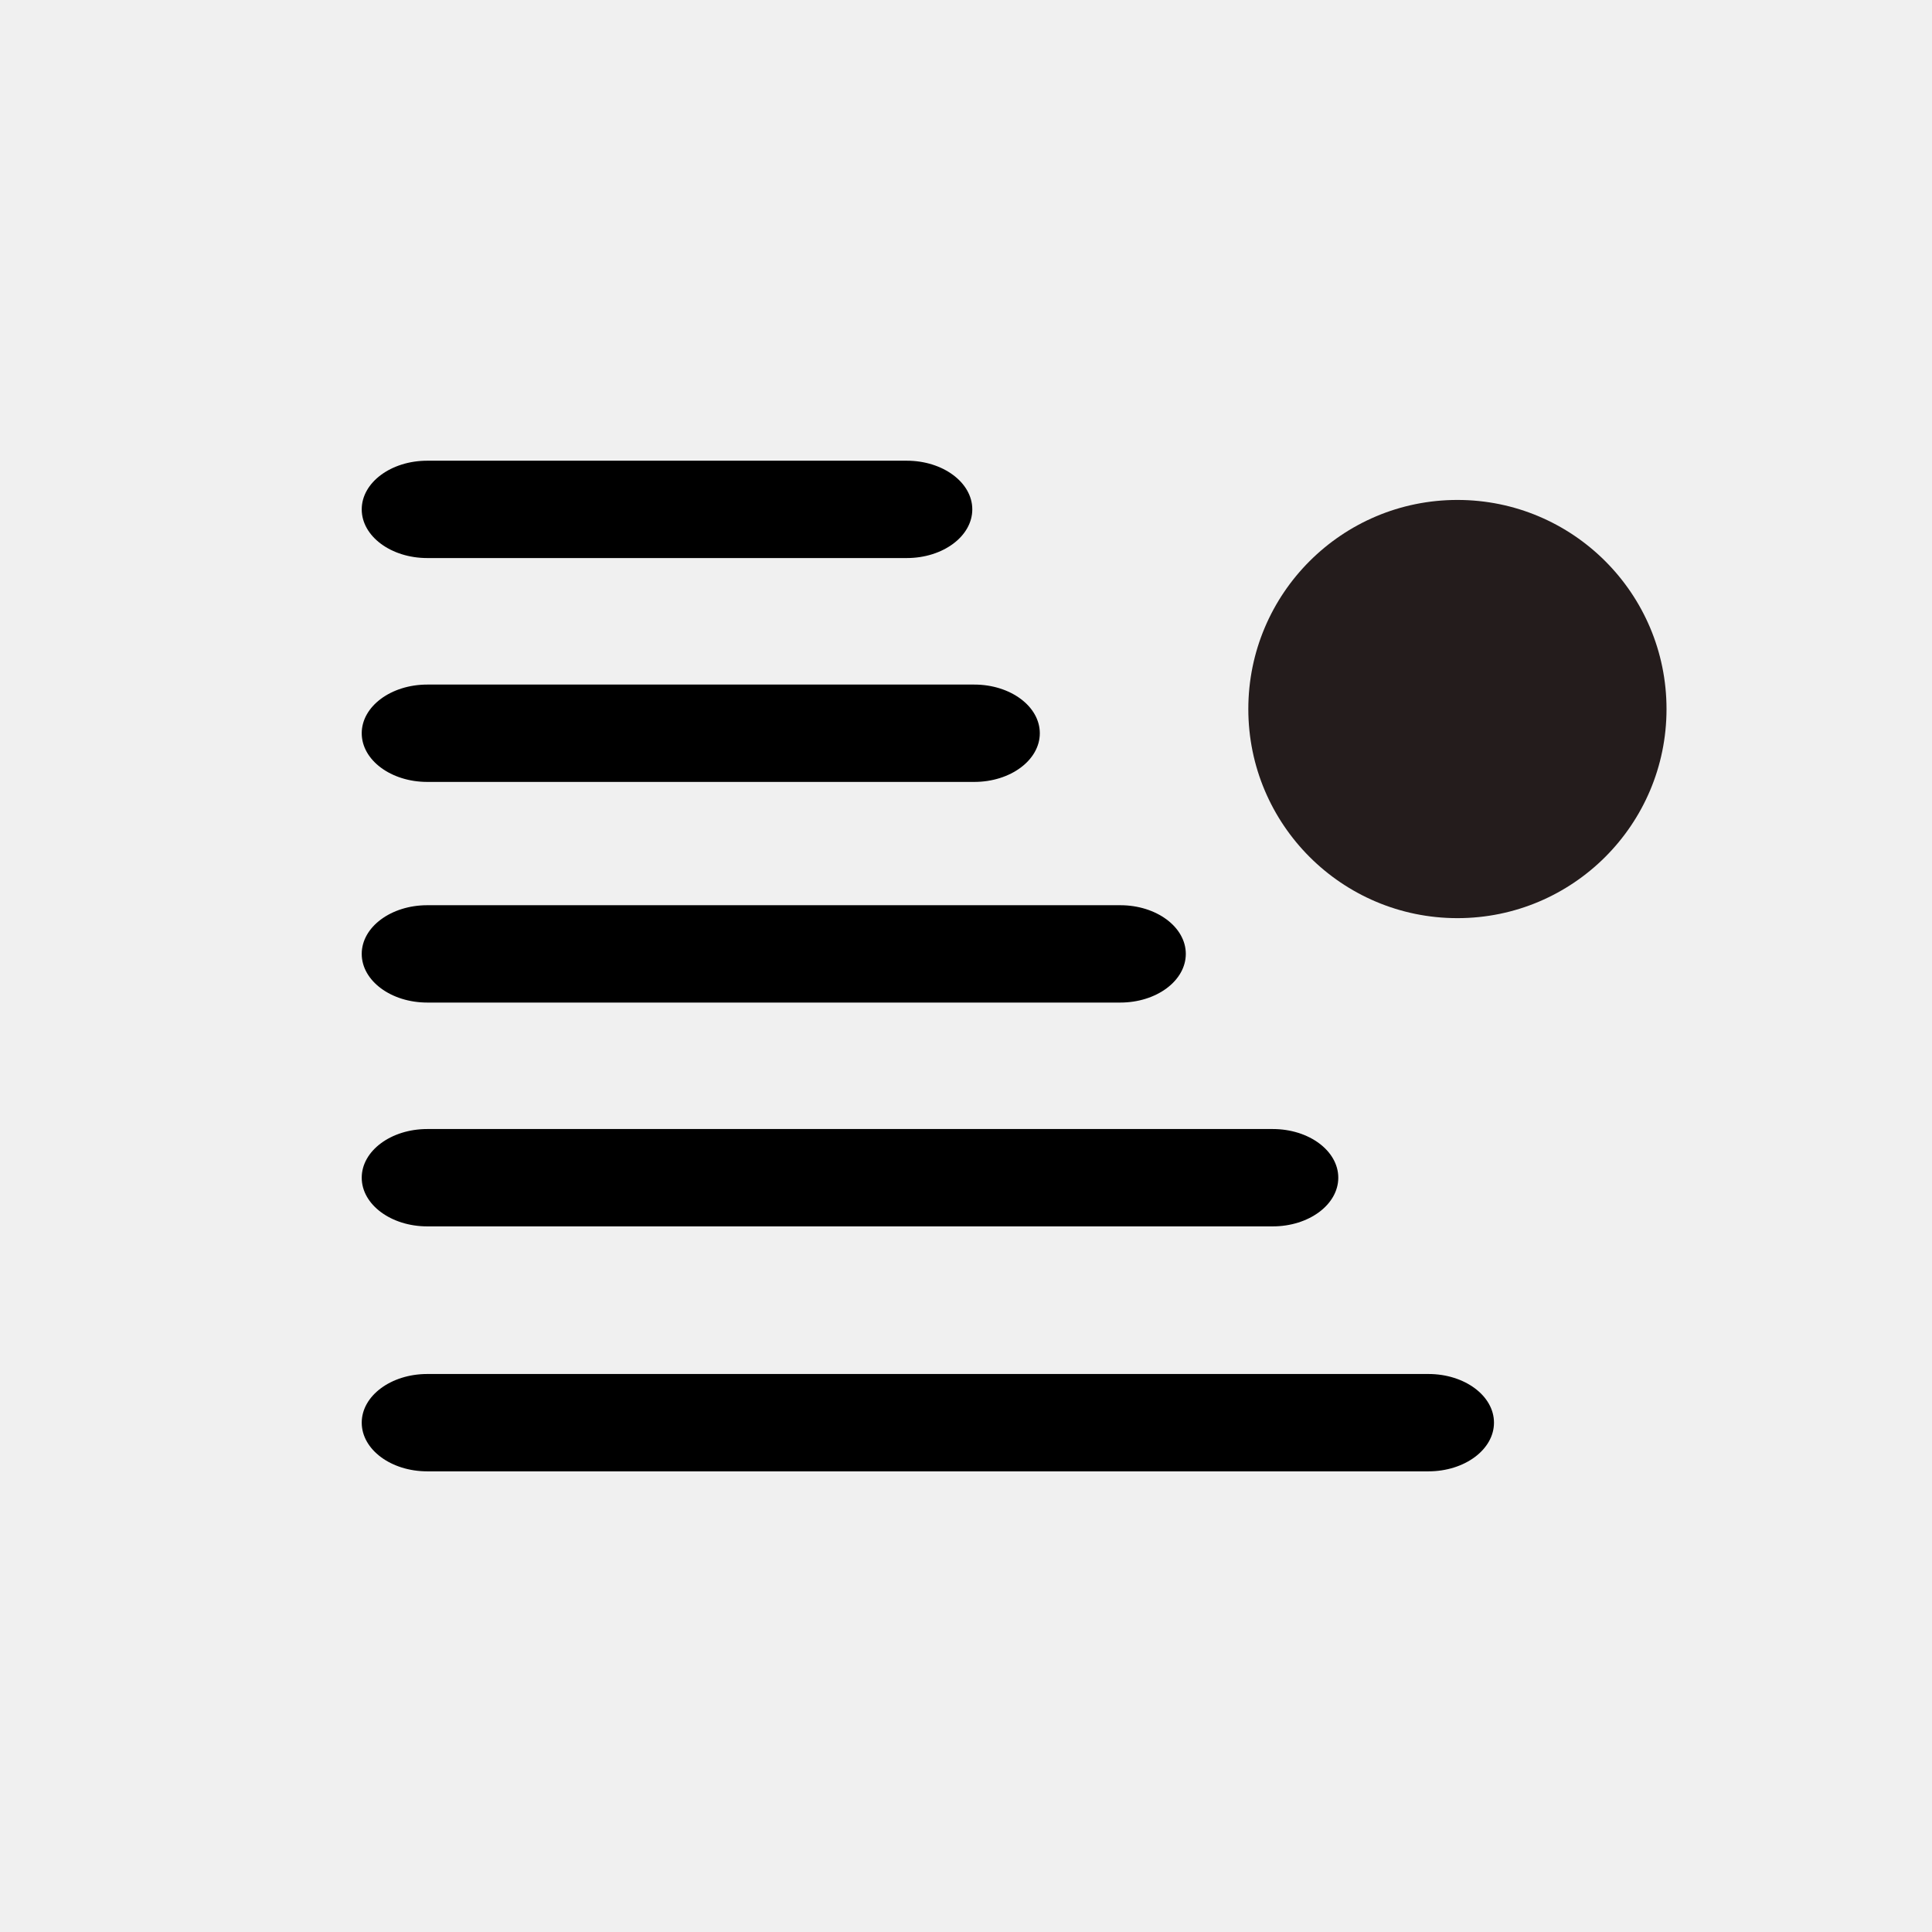
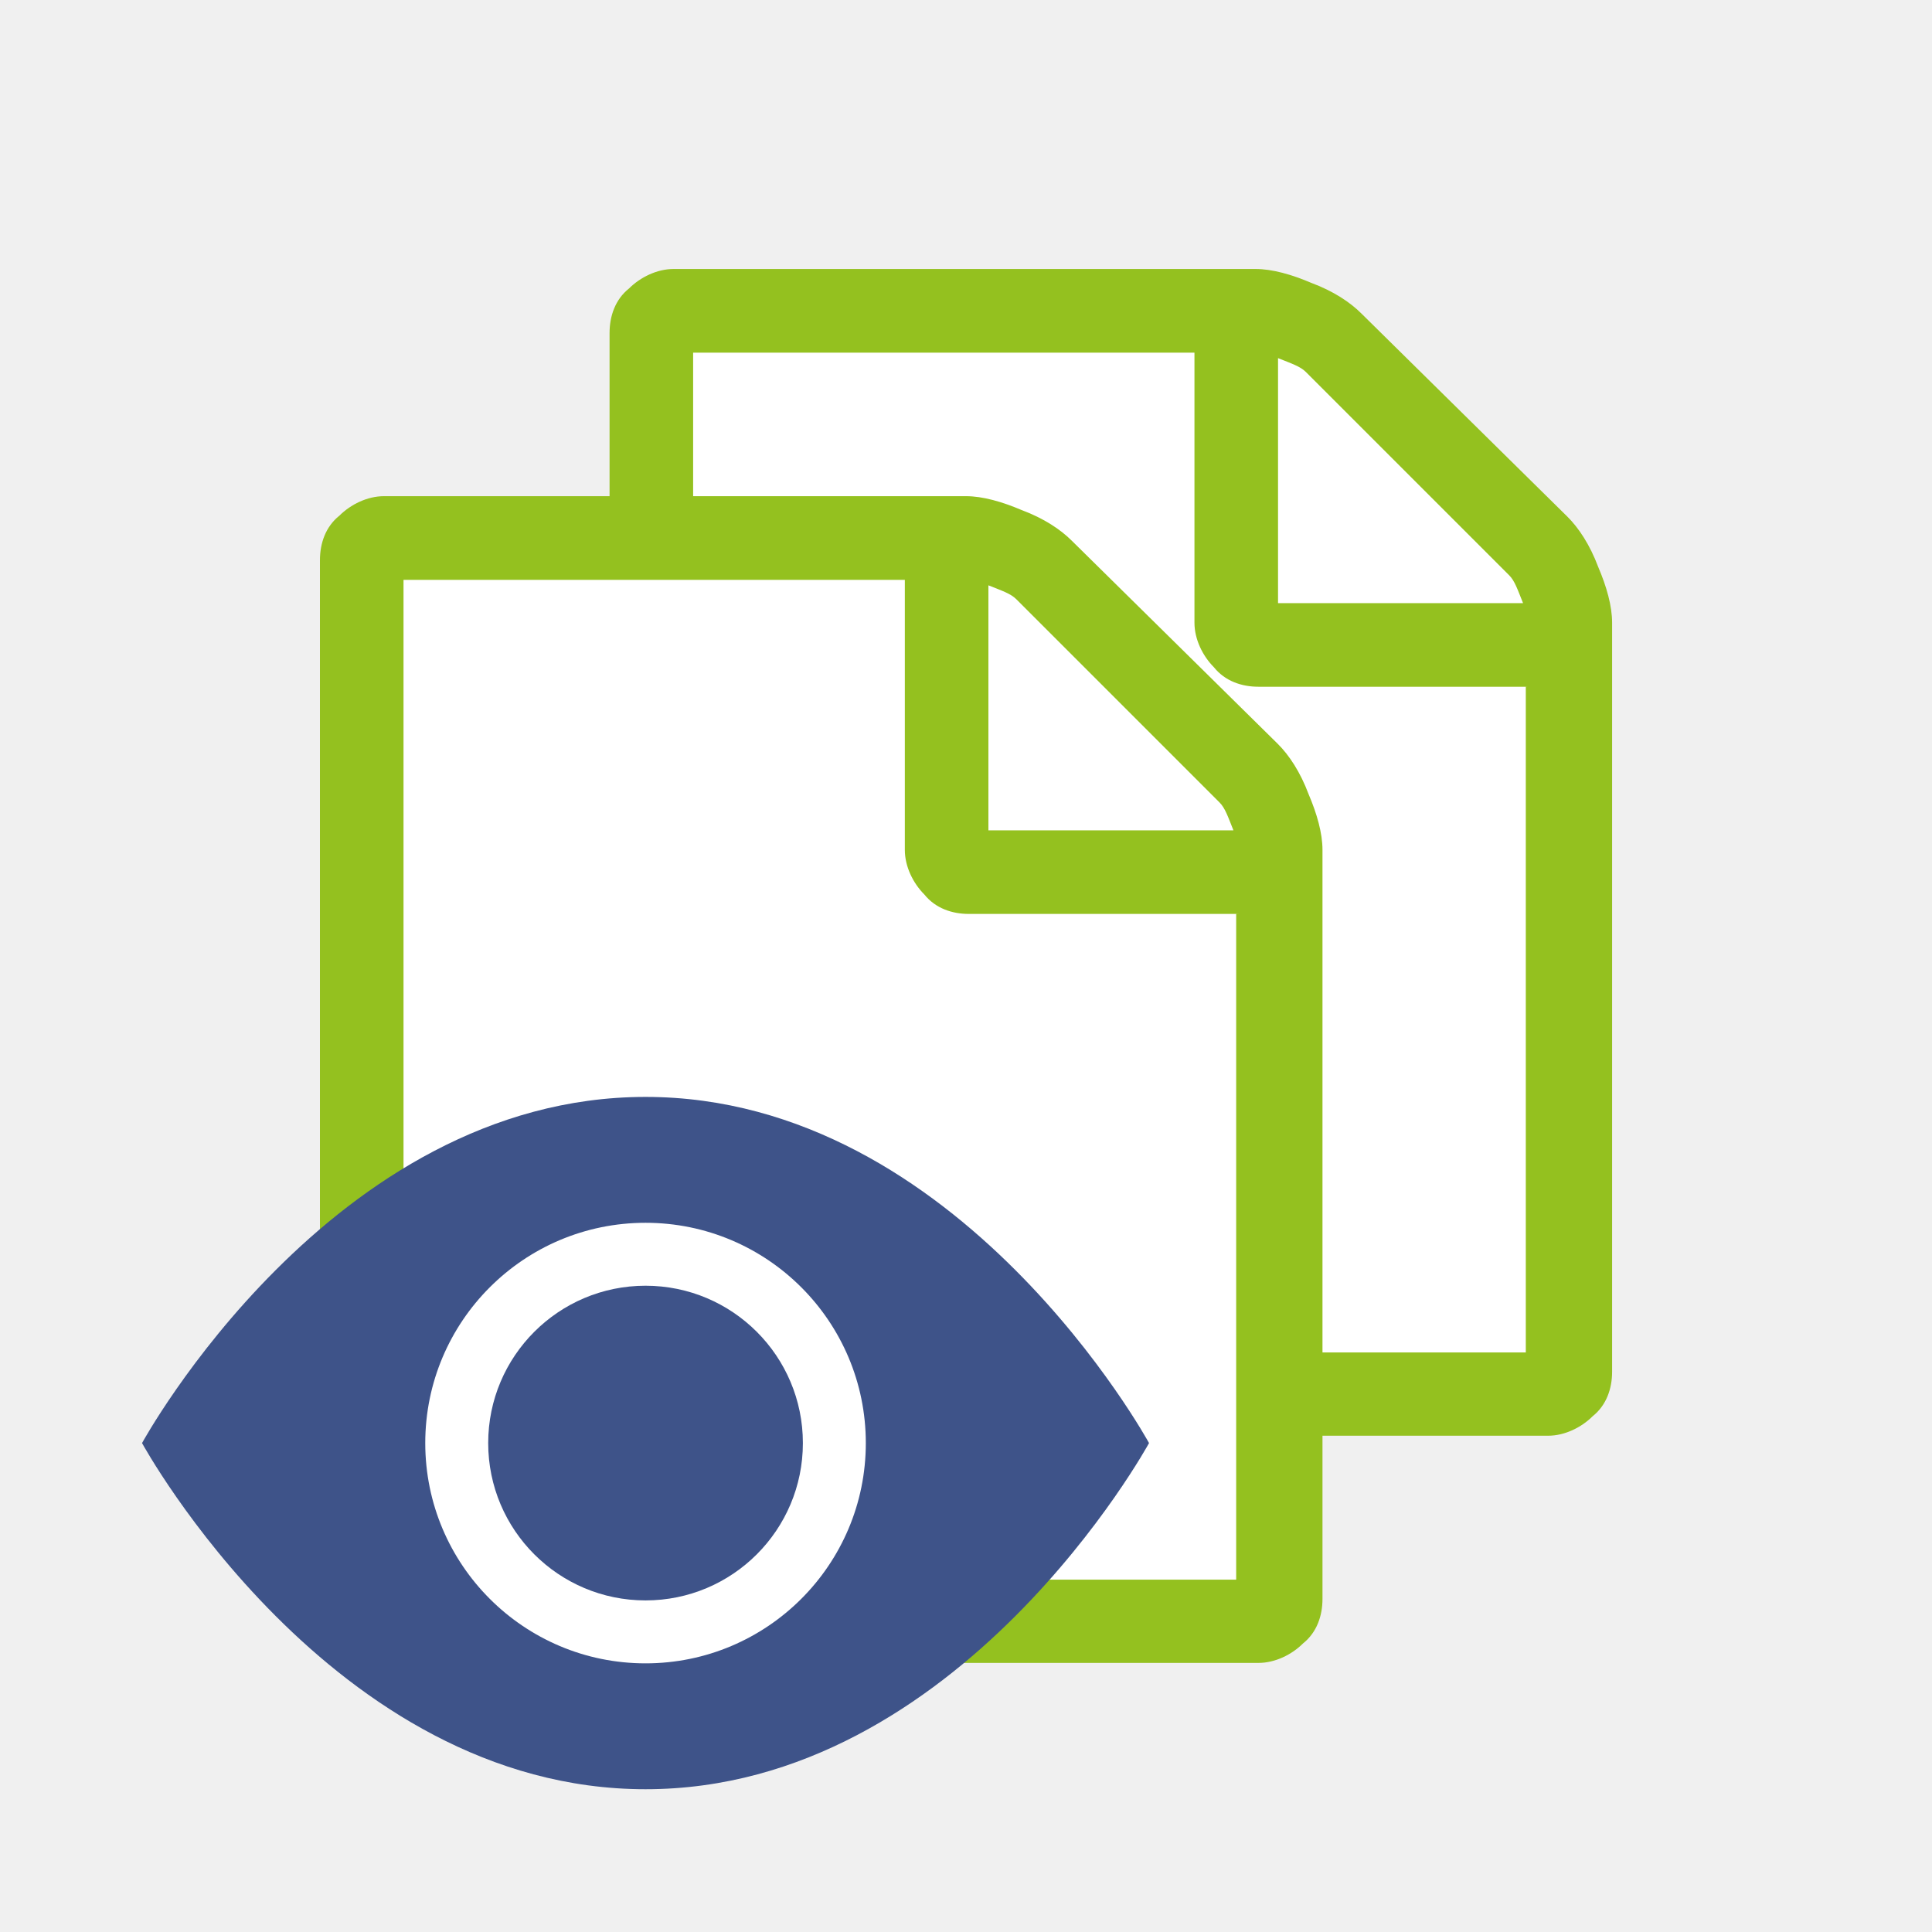
- <svg xmlns="http://www.w3.org/2000/svg" width="39mm" height="39mm" viewBox="0 0 39 39" version="1.1" id="svg8">
-   <defs id="defs2" />
-   <g id="layer1" transform="translate(0,-258)">
-     <rect style="opacity:1;fill:black;fill-opacity:1;stroke:none;stroke-width:2;stroke-linecap:round;stroke-linejoin:round;stroke-miterlimit:4;stroke-dasharray:none;stroke-opacity:1" id="rect5110" width="12.325" height="1.965" x="7.302" y="267.3" rx="1.323" ry="1.323" />
-     <rect style="opacity:1;fill:black;fill-opacity:1;stroke:none;stroke-width:2;stroke-linecap:round;stroke-linejoin:round;stroke-miterlimit:4;stroke-dasharray:none;stroke-opacity:1" id="rect5110-3" width="13.688" height="1.965" x="7.302" y="271.819" rx="1.323" ry="1.323" />
-     <rect style="opacity:1;fill:black;fill-opacity:1;stroke:none;stroke-width:2;stroke-linecap:round;stroke-linejoin:round;stroke-miterlimit:4;stroke-dasharray:none;stroke-opacity:1" id="rect5110-6" width="16.635" height="1.965" x="7.302" y="276.273" rx="1.323" ry="1.323" />
-     <rect style="opacity:1;fill:black;fill-opacity:1;stroke:none;stroke-width:2;stroke-linecap:round;stroke-linejoin:round;stroke-miterlimit:4;stroke-dasharray:none;stroke-opacity:1" id="rect5110-7" width="19.713" height="1.965" x="7.302" y="280.791" rx="1.323" ry="1.323" />
-     <rect style="opacity:1;fill:black;fill-opacity:1;stroke:none;stroke-width:2;stroke-linecap:round;stroke-linejoin:round;stroke-miterlimit:4;stroke-dasharray:none;stroke-opacity:1" id="rect5110-5" width="22.856" height="1.965" x="7.302" y="285.736" rx="1.323" ry="1.323" />
-     <circle style="opacity:1;fill:#241c1c;fill-opacity:1;stroke:none;stroke-width:2.465;stroke-linecap:round;stroke-linejoin:round;stroke-miterlimit:4;stroke-dasharray:none;stroke-dashoffset:74.268;stroke-opacity:1;paint-order:fill markers stroke" id="path836" cx="29.42" cy="272.313" r="4.221" />
+ <svg xmlns="http://www.w3.org/2000/svg" width="64" height="64" viewBox="0 0 16.933 16.933" version="1.1" id="svg8">
+   <defs id="defs2">
+     <marker orient="auto" refY="0.0" refX="0.0" id="marker1178" style="overflow:visible">
+       <path id="path1176" d="M 0.0,0.0 L 5.0,-5.0 L -12.5,0.0 L 5.0,5.0 L 0.0,0.0 z " style="fill-rule:evenodd;stroke:black;stroke-width:1pt;stroke-opacity:1" transform="scale(0.8) translate(12.5,0)" />
+     </marker>
+     <marker orient="auto" refY="0.0" refX="0.0" id="Arrow1Lstart" style="overflow:visible">
+       <path id="path900" d="M 0.0,0.0 L 5.0,-5.0 L -12.5,0.0 L 5.0,5.0 L 0.0,0.0 z " style="fill-rule:evenodd;stroke:black;stroke-width:1pt;stroke-opacity:1" transform="scale(0.8) translate(12.5,0)" />
+     </marker>
+   </defs>
+   <g id="layer1" transform="translate(0,-280.0667)">
+     <g id="g861" transform="translate(0,3e-6)" />
+     <g id="g872" transform="translate(-0.3698724,0.1652432)">
+       <g style="stroke-width:1.084" id="g4587-6-36" transform="matrix(0.9224941,0,0,0.9224941,3.67307,20.44605)" />
+       <g id="g903" transform="translate(-2.229642,0.6780945)">
+         <g transform="matrix(0.9224941,0,0,0.9224941,4.822179,21.12209)" id="g4587-6-3-3" style="stroke-width:1.084">
+           <path transform="translate(0,-5.1118766e-6)" style="opacity:1;fill:white;fill-opacity:1;stroke:none;stroke-width:0.809;stroke-linecap:round;stroke-linejoin:round;stroke-miterlimit:4;stroke-dasharray:none;stroke-dashoffset:74.268;stroke-opacity:1;paint-order:fill markers stroke" d="m 4.345,282.527 5.291,-0.019 c 0.35,-10e-4 3.111,2.501 3.106,3.19 l -0.047,6.3 c -0.005,0.689 -0.705,1.244 -1.581,1.244 H 5.122 c -0.876,0 -1.581,-0.555 -1.581,-1.244 v -8.227 c 0,-0.689 -0.071,-1.241 0.804,-1.244 z" id="rect858-7-5-6" />
+           <path transform="translate(0,-5.1118766e-6)" class="st2" d="m 12.484,284.697 c 0.106,0.106 0.212,0.265 0.291,0.476 0.079,0.185 0.132,0.37 0.132,0.529 v 7.117 c 0,0.159 -0.053,0.318 -0.185,0.423 -0.106,0.106 -0.265,0.185 -0.423,0.185 H 3.99 c -0.159,0 -0.318,-0.053 -0.423,-0.185 -0.106,-0.106 -0.185,-0.265 -0.185,-0.423 v -9.869 c 0,-0.159 0.053,-0.318 0.185,-0.423 0.106,-0.106 0.265,-0.185 0.423,-0.185 h 5.53 c 0.159,0 0.344,0.053 0.529,0.132 0.212,0.079 0.37,0.185 0.476,0.291 z m -0.37,1.614 H 9.547 c -0.159,0 -0.317,-0.053 -0.423,-0.185 -0.106,-0.106 -0.185,-0.265 -0.185,-0.423 v -2.566 h -4.763 v 9.499 h 7.911 v -6.324 z m -2.381,-3.122 v 2.328 h 2.328 c -0.053,-0.132 -0.079,-0.212 -0.132,-0.265 l -1.931,-1.931 c -0.053,-0.053 -0.132,-0.079 -0.265,-0.132 z" id="path8-5-6-7" style="fill:#94c11f;fill-opacity:1;stroke:none;stroke-width:0.287;stroke-opacity:1" />
+         </g>
+         <g transform="matrix(0.9224941,0,0,0.9224941,2.283783,23.11328)" id="g4587-6-3" style="stroke-width:1.084">
+           <path transform="translate(0,-5.1118766e-6)" style="opacity:1;fill:white;fill-opacity:1;stroke:none;stroke-width:0.809;stroke-linecap:round;stroke-linejoin:round;stroke-miterlimit:4;stroke-dasharray:none;stroke-dashoffset:74.268;stroke-opacity:1;paint-order:fill markers stroke" d="m 4.345,282.527 5.291,-0.019 c 0.35,-10e-4 3.111,2.501 3.106,3.19 l -0.047,6.3 c -0.005,0.689 -0.705,1.244 -1.581,1.244 H 5.122 c -0.876,0 -1.581,-0.555 -1.581,-1.244 v -8.227 c 0,-0.689 -0.071,-1.241 0.804,-1.244 z" id="rect858-7-5" />
+           <path transform="translate(0,-5.1118766e-6)" class="st2" d="m 12.484,284.697 c 0.106,0.106 0.212,0.265 0.291,0.476 0.079,0.185 0.132,0.37 0.132,0.529 v 7.117 c 0,0.159 -0.053,0.318 -0.185,0.423 -0.106,0.106 -0.265,0.185 -0.423,0.185 H 3.99 c -0.159,0 -0.318,-0.053 -0.423,-0.185 -0.106,-0.106 -0.185,-0.265 -0.185,-0.423 v -9.869 c 0,-0.159 0.053,-0.318 0.185,-0.423 0.106,-0.106 0.265,-0.185 0.423,-0.185 h 5.53 c 0.159,0 0.344,0.053 0.529,0.132 0.212,0.079 0.37,0.185 0.476,0.291 z m -0.37,1.614 H 9.547 c -0.159,0 -0.317,-0.053 -0.423,-0.185 -0.106,-0.106 -0.185,-0.265 -0.185,-0.423 v -2.566 h -4.763 v 9.499 h 7.911 v -6.324 z m -2.381,-3.122 v 2.328 h 2.328 c -0.053,-0.132 -0.079,-0.212 -0.132,-0.265 l -1.931,-1.931 c -0.053,-0.053 -0.132,-0.079 -0.265,-0.132 z" id="path8-5-6" style="fill:#94c11f;fill-opacity:1;stroke:none;stroke-width:0.287;stroke-opacity:1" />
+         </g>
+       </g>
+       <g transform="matrix(0.4145343,0,0,0.4145343,2.736288,289.0314)" id="g833" style="fill:#3e5389;fill-opacity:1;stroke-width:0.638">
+         <path id="path4-3" d="m -1.284,8.626 c 0,0 3,-5.5 8,-5.5 5,0 8,5.5 8,5.5 0,0 -3,5.5 -8,5.5 -5,0 -8,-5.5 -8,-5.5 z" style="fill:white;fill-opacity:1;stroke-width:0.638" />
+         <g id="g880" transform="matrix(1.330672,0,0,1.330672,-23.99613,-4.350733)" style="stroke-width:0.48">
+           <path style="fill:#3e5389;fill-opacity:1;stroke-width:0.48" d="m 26.5,9.647 a 2.5,2.5 0 1 1 -5,0 2.5,2.5 0 0 1 5,0 z" id="path2" />
+           <path style="fill:#3e5389;fill-opacity:1;stroke-width:0.48" d="m 16,9.647 c 0,0 3,-5.5 8,-5.5 5,0 8,5.5 8,5.5 0,0 -3,5.5 -8,5.5 -5,0 -8,-5.5 -8,-5.5 z m 8,3.5 a 3.5,3.5 0 1 0 0,-7 3.5,3.5 0 0 0 0,7 z" id="path4" />
+         </g>
+       </g>
+     </g>
  </g>
+   <style id="style817" type="text/css">
+ 	.st0{fill:#FFFFFF;}
+ 	.st1{fill:none;}
+ 	.st2{fill:#3E5389;}
+ </style>
</svg>
